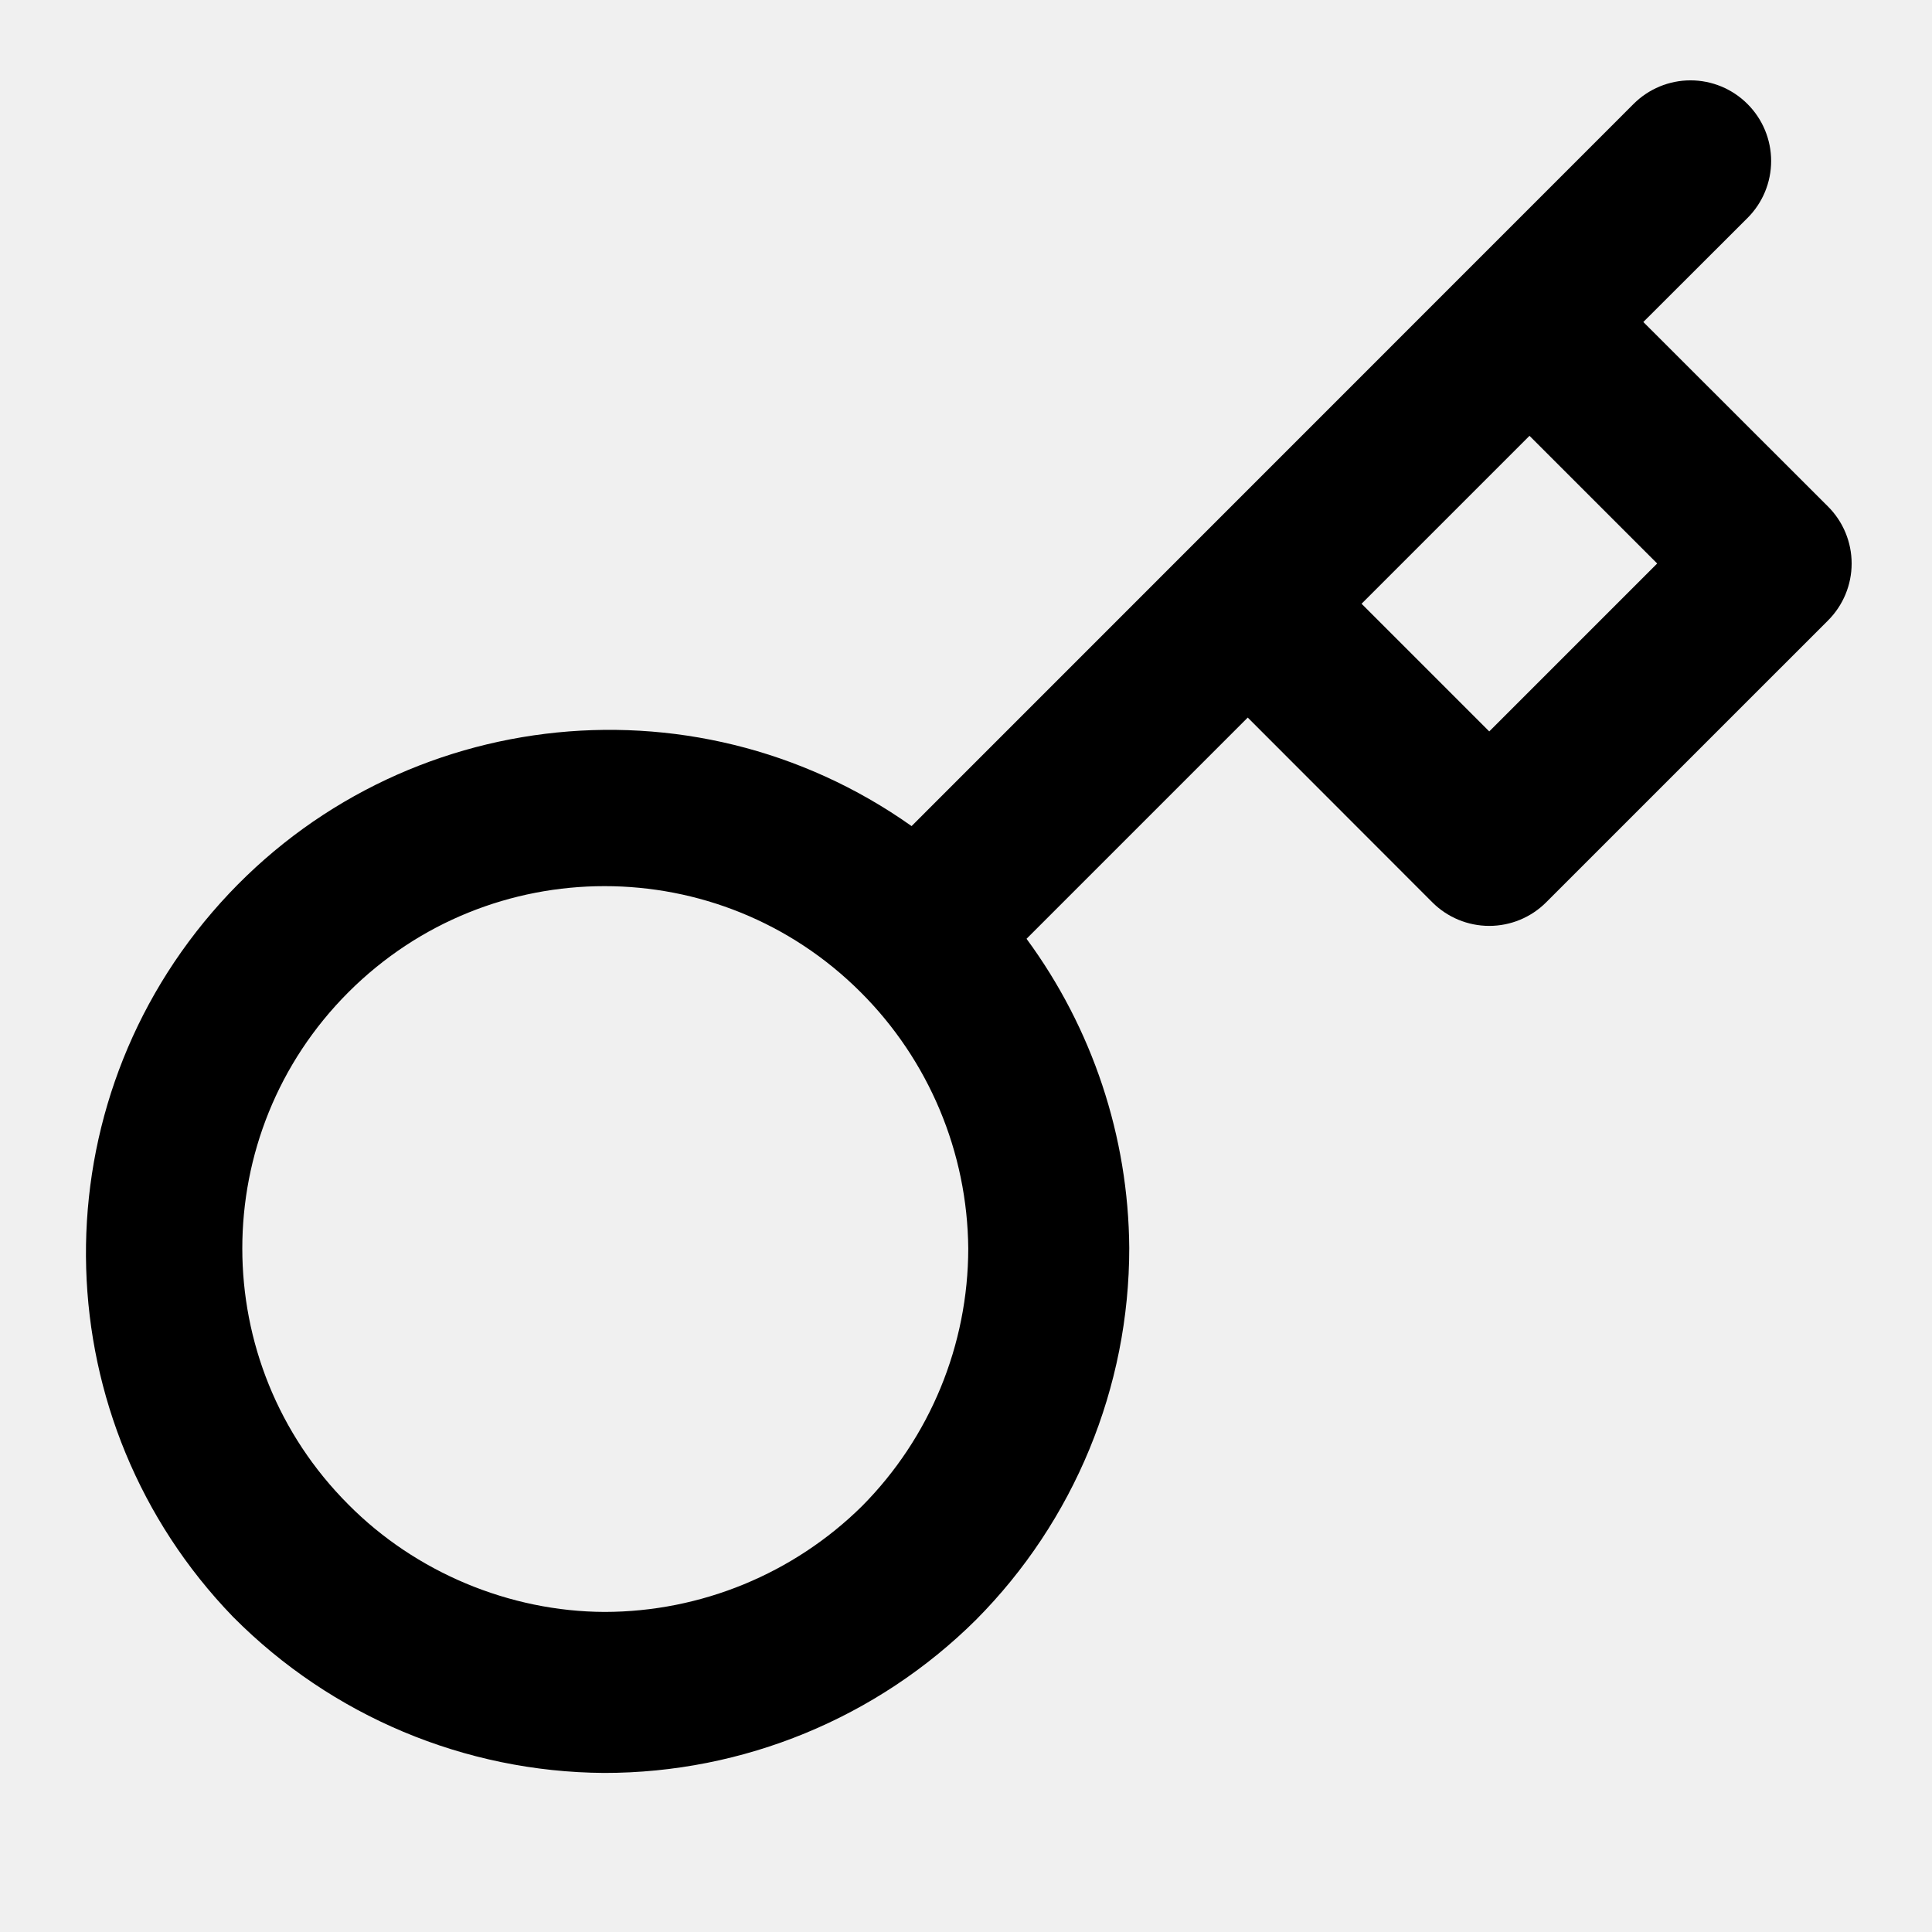
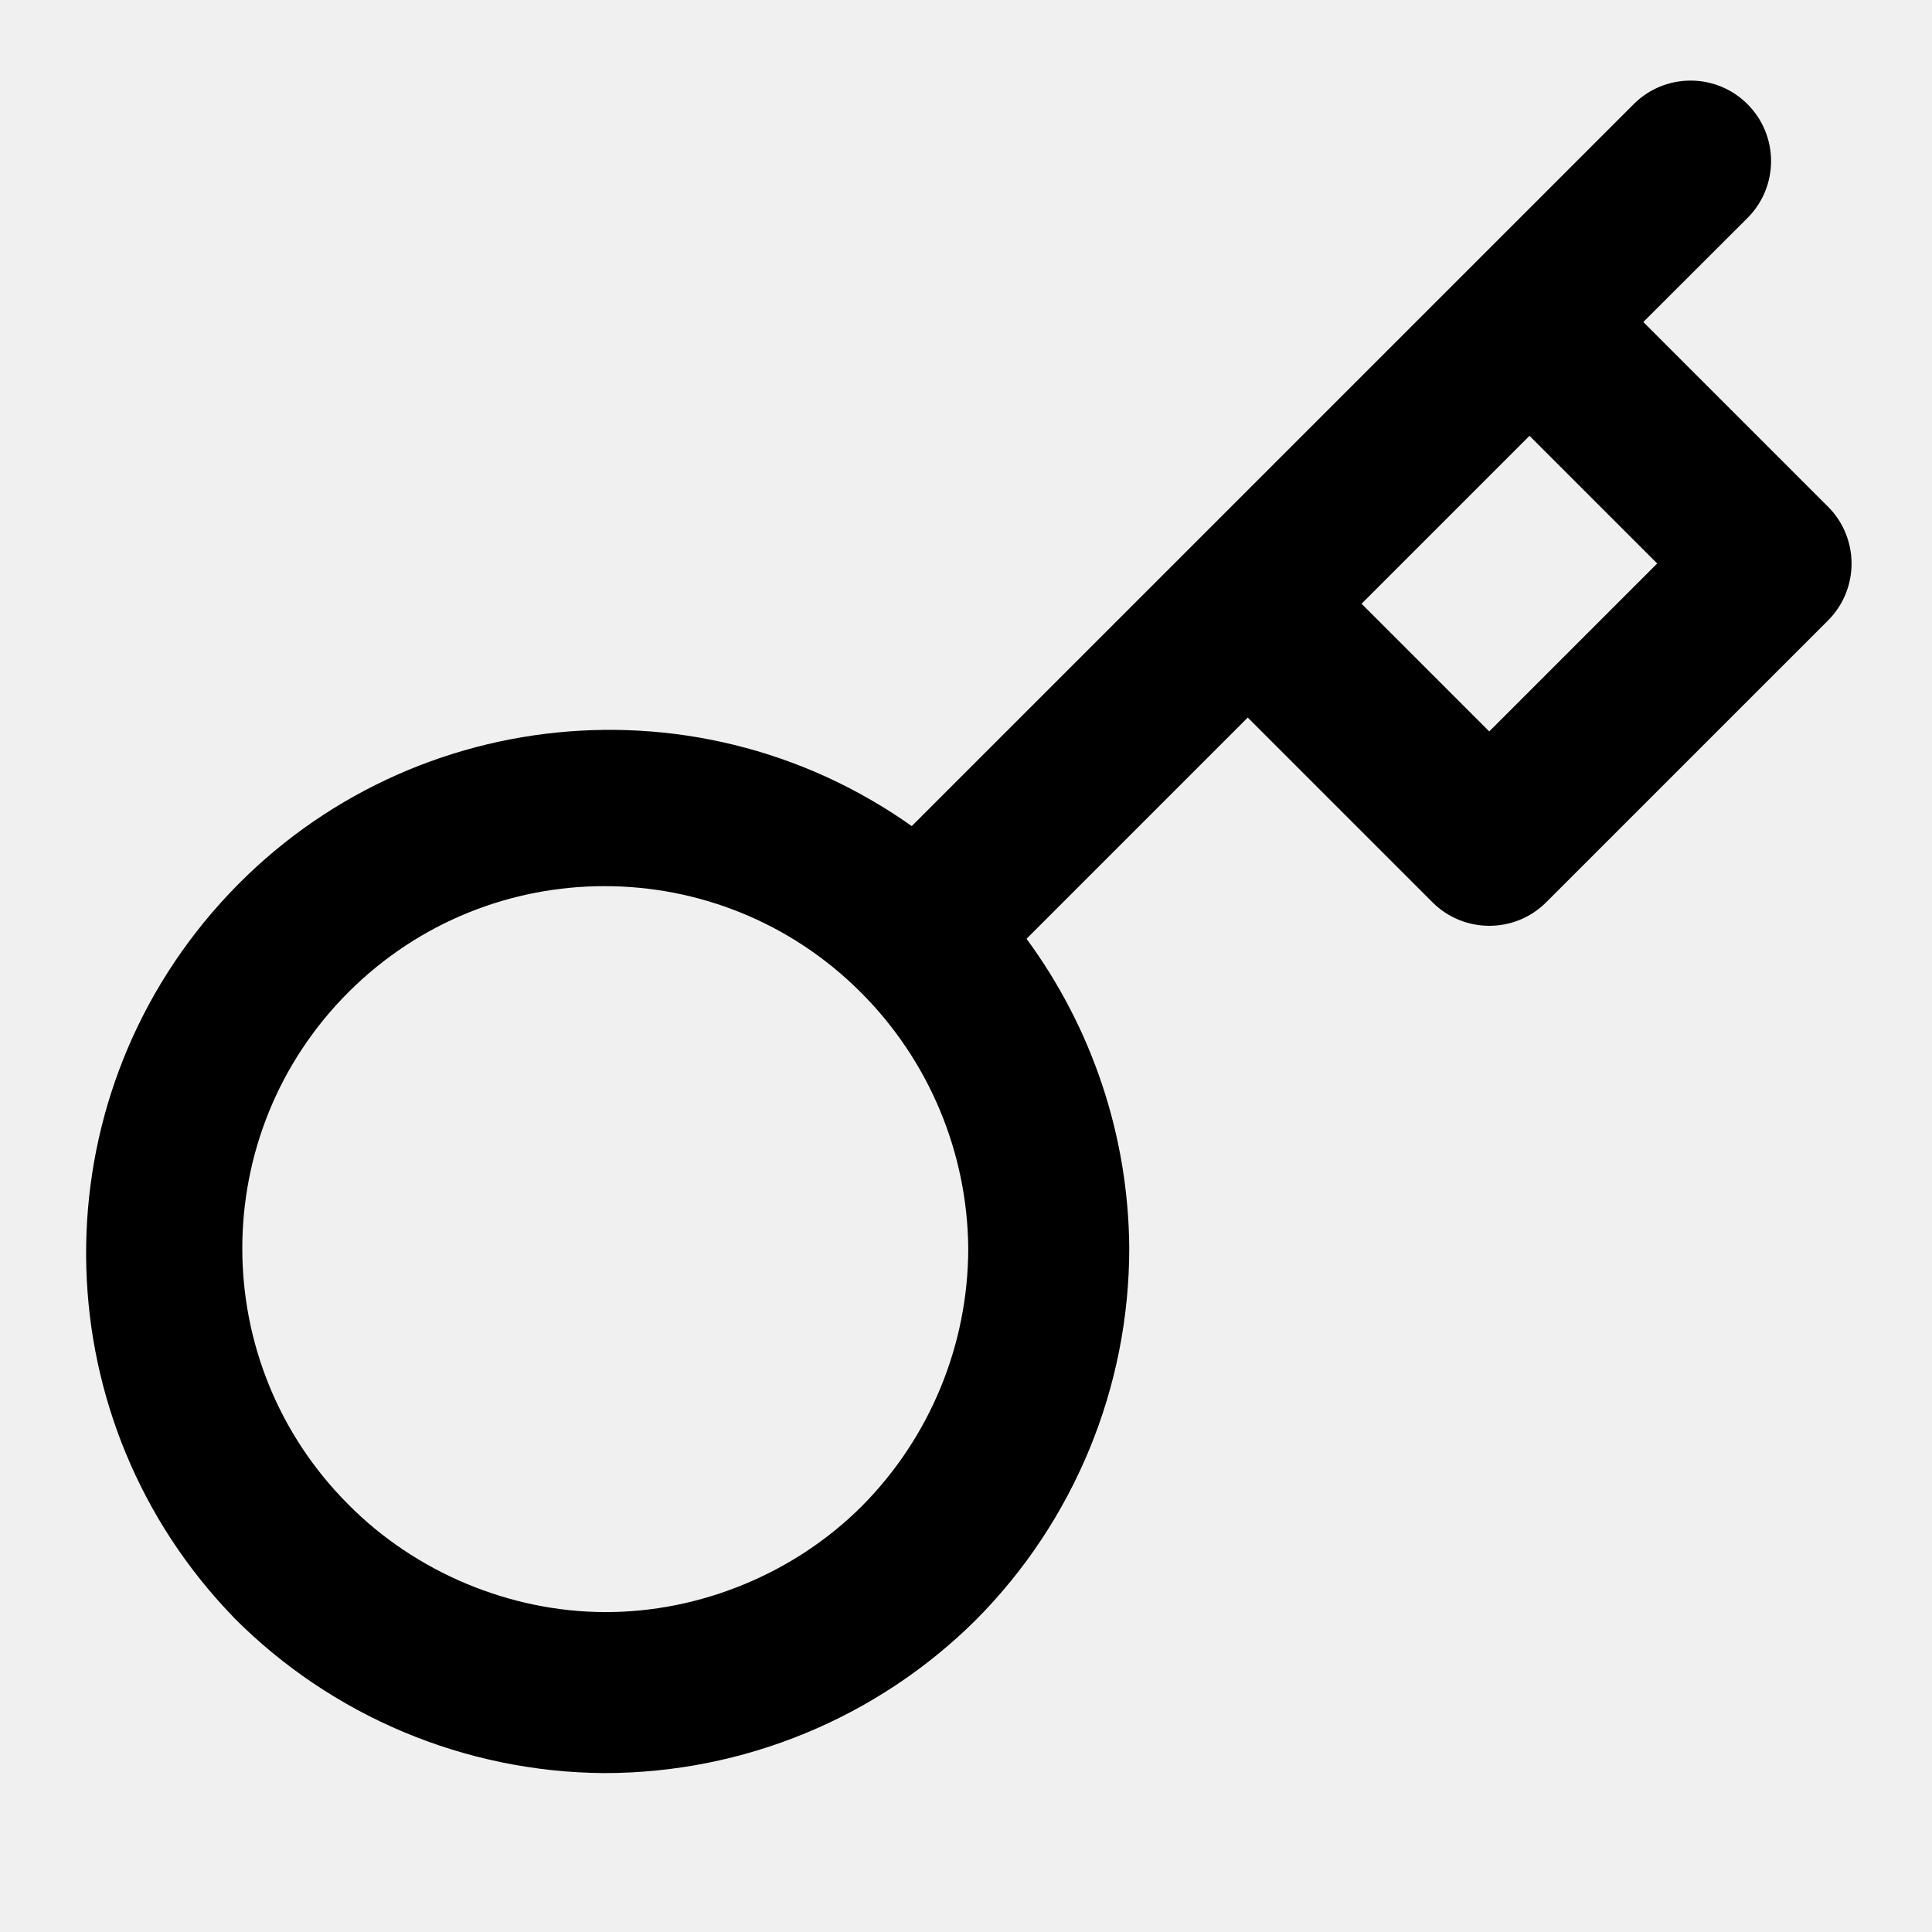
<svg xmlns="http://www.w3.org/2000/svg" width="12" height="12" fill="none" viewBox="0 0 12 12">
  <g clip-path="url(#a)">
-     <path fill="#000" fill-rule="evenodd" d="M10.854.646a.5.5 0 0 1 0 .708L10.207 2l1.147 1.146a.5.5 0 0 1 0 .708l-1.75 1.75a.5.5 0 0 1-.708 0L7.75 4.457 6.376 5.831a3.28 3.28 0 0 1 .638 1.92 3.275 3.275 0 0 1-.952 2.31 3.275 3.275 0 0 1-2.31.951 3.275 3.275 0 0 1-2.302-.967l-.004-.004a3.25 3.25 0 0 1 4.216-4.91L10.146.646a.5.5 0 0 1 .708 0ZM5.346 6.163a2.25 2.25 0 0 0-3.182 3.182c.416.42 1 .665 1.592.667a2.28 2.28 0 0 0 1.599-.658 2.275 2.275 0 0 0 .659-1.599 2.275 2.275 0 0 0-.668-1.592ZM8.457 3.75l.793.793L10.293 3.5 9.5 2.707 8.457 3.75Z" clip-rule="evenodd" />
+     <path fill="#000" fill-rule="evenodd" d="M10.854.647a.5.5 0 0 1 0 .707L10.207 2l1.147 1.147a.5.5 0 0 1 0 .707l-1.75 1.75a.5.5 0 0 1-.707 0L7.75 4.457 6.376 5.831a3.28 3.28 0 0 1 .638 1.92 3.275 3.275 0 0 1-.952 2.31 3.275 3.275 0 0 1-2.31.952 3.275 3.275 0 0 1-2.302-.968l-.003-.004a3.25 3.25 0 0 1 4.216-4.91L10.147.647a.5.5 0 0 1 .707 0ZM5.346 6.163a2.25 2.25 0 0 0-3.182 3.182c.416.42 1.001.666 1.592.668.592.002 1.18-.24 1.599-.66a2.275 2.275 0 0 0 .659-1.598 2.275 2.275 0 0 0-.668-1.592ZM8.457 3.75l.793.793L10.293 3.5 9.5 2.707 8.457 3.75Z" clip-rule="evenodd" />
  </g>
  <defs>
    <clipPath id="a">
      <path fill="#fff" d="M0 0h12v12H0z" />
    </clipPath>
  </defs>
</svg>
